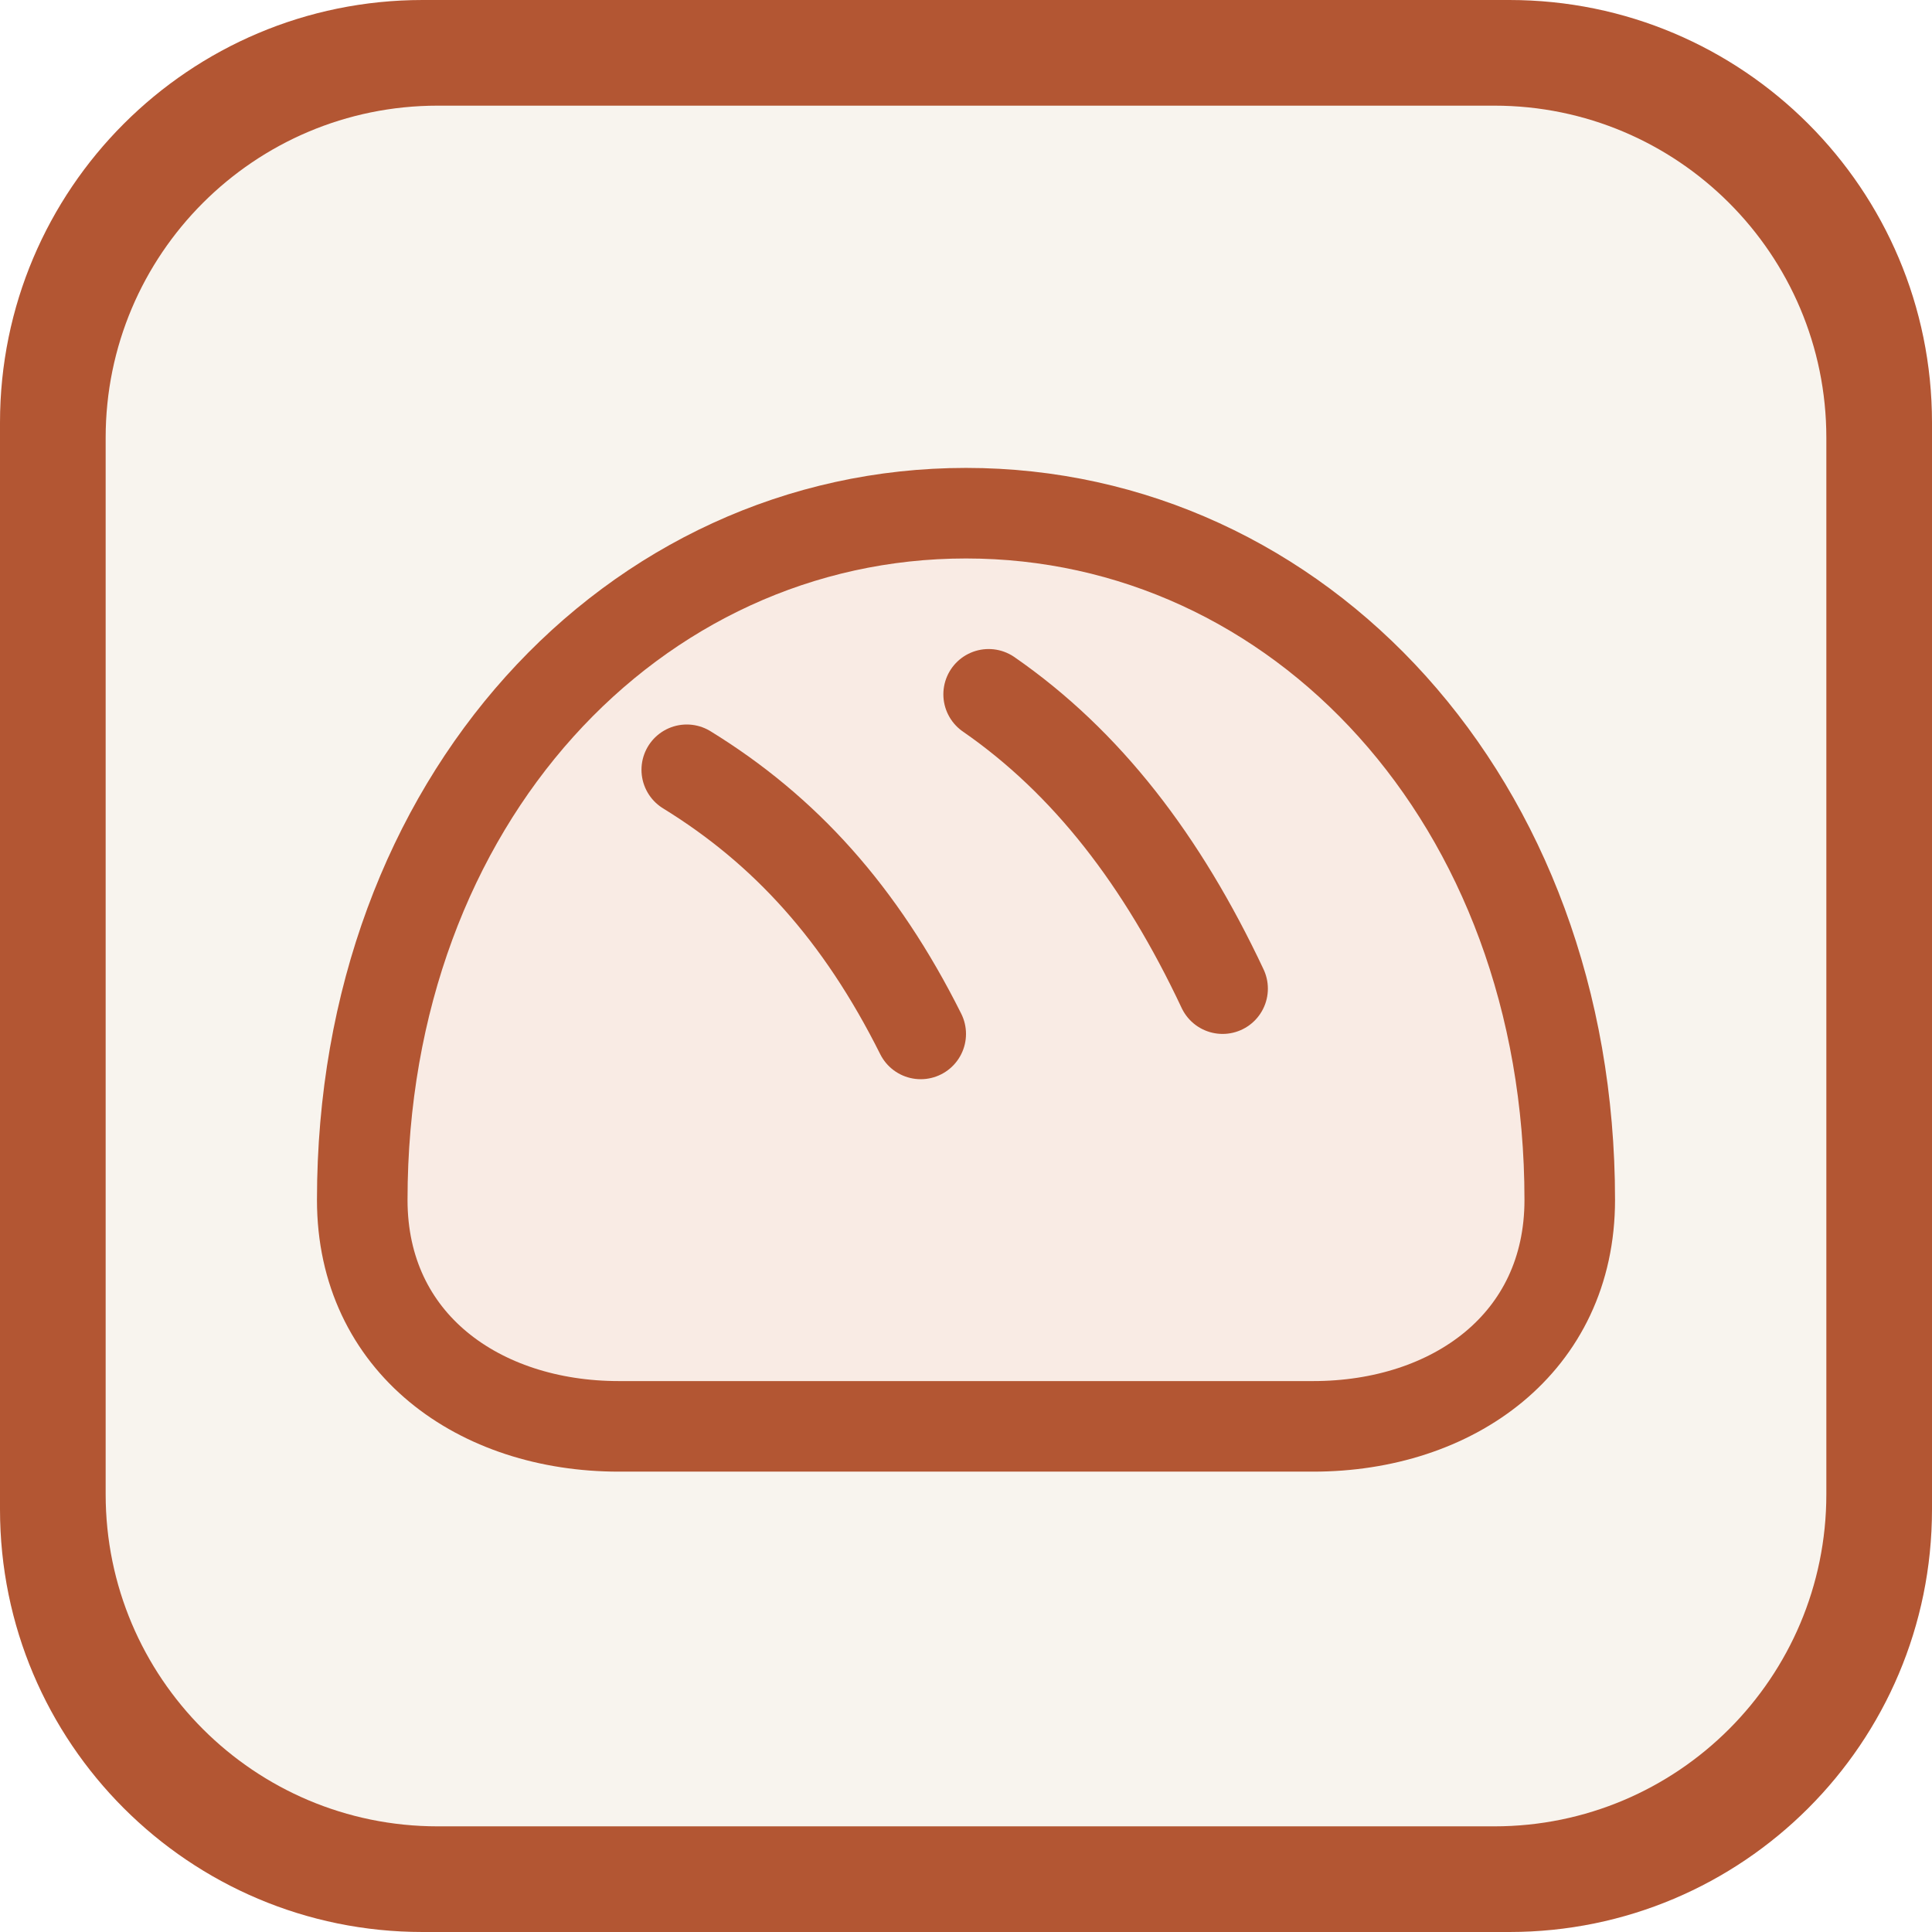
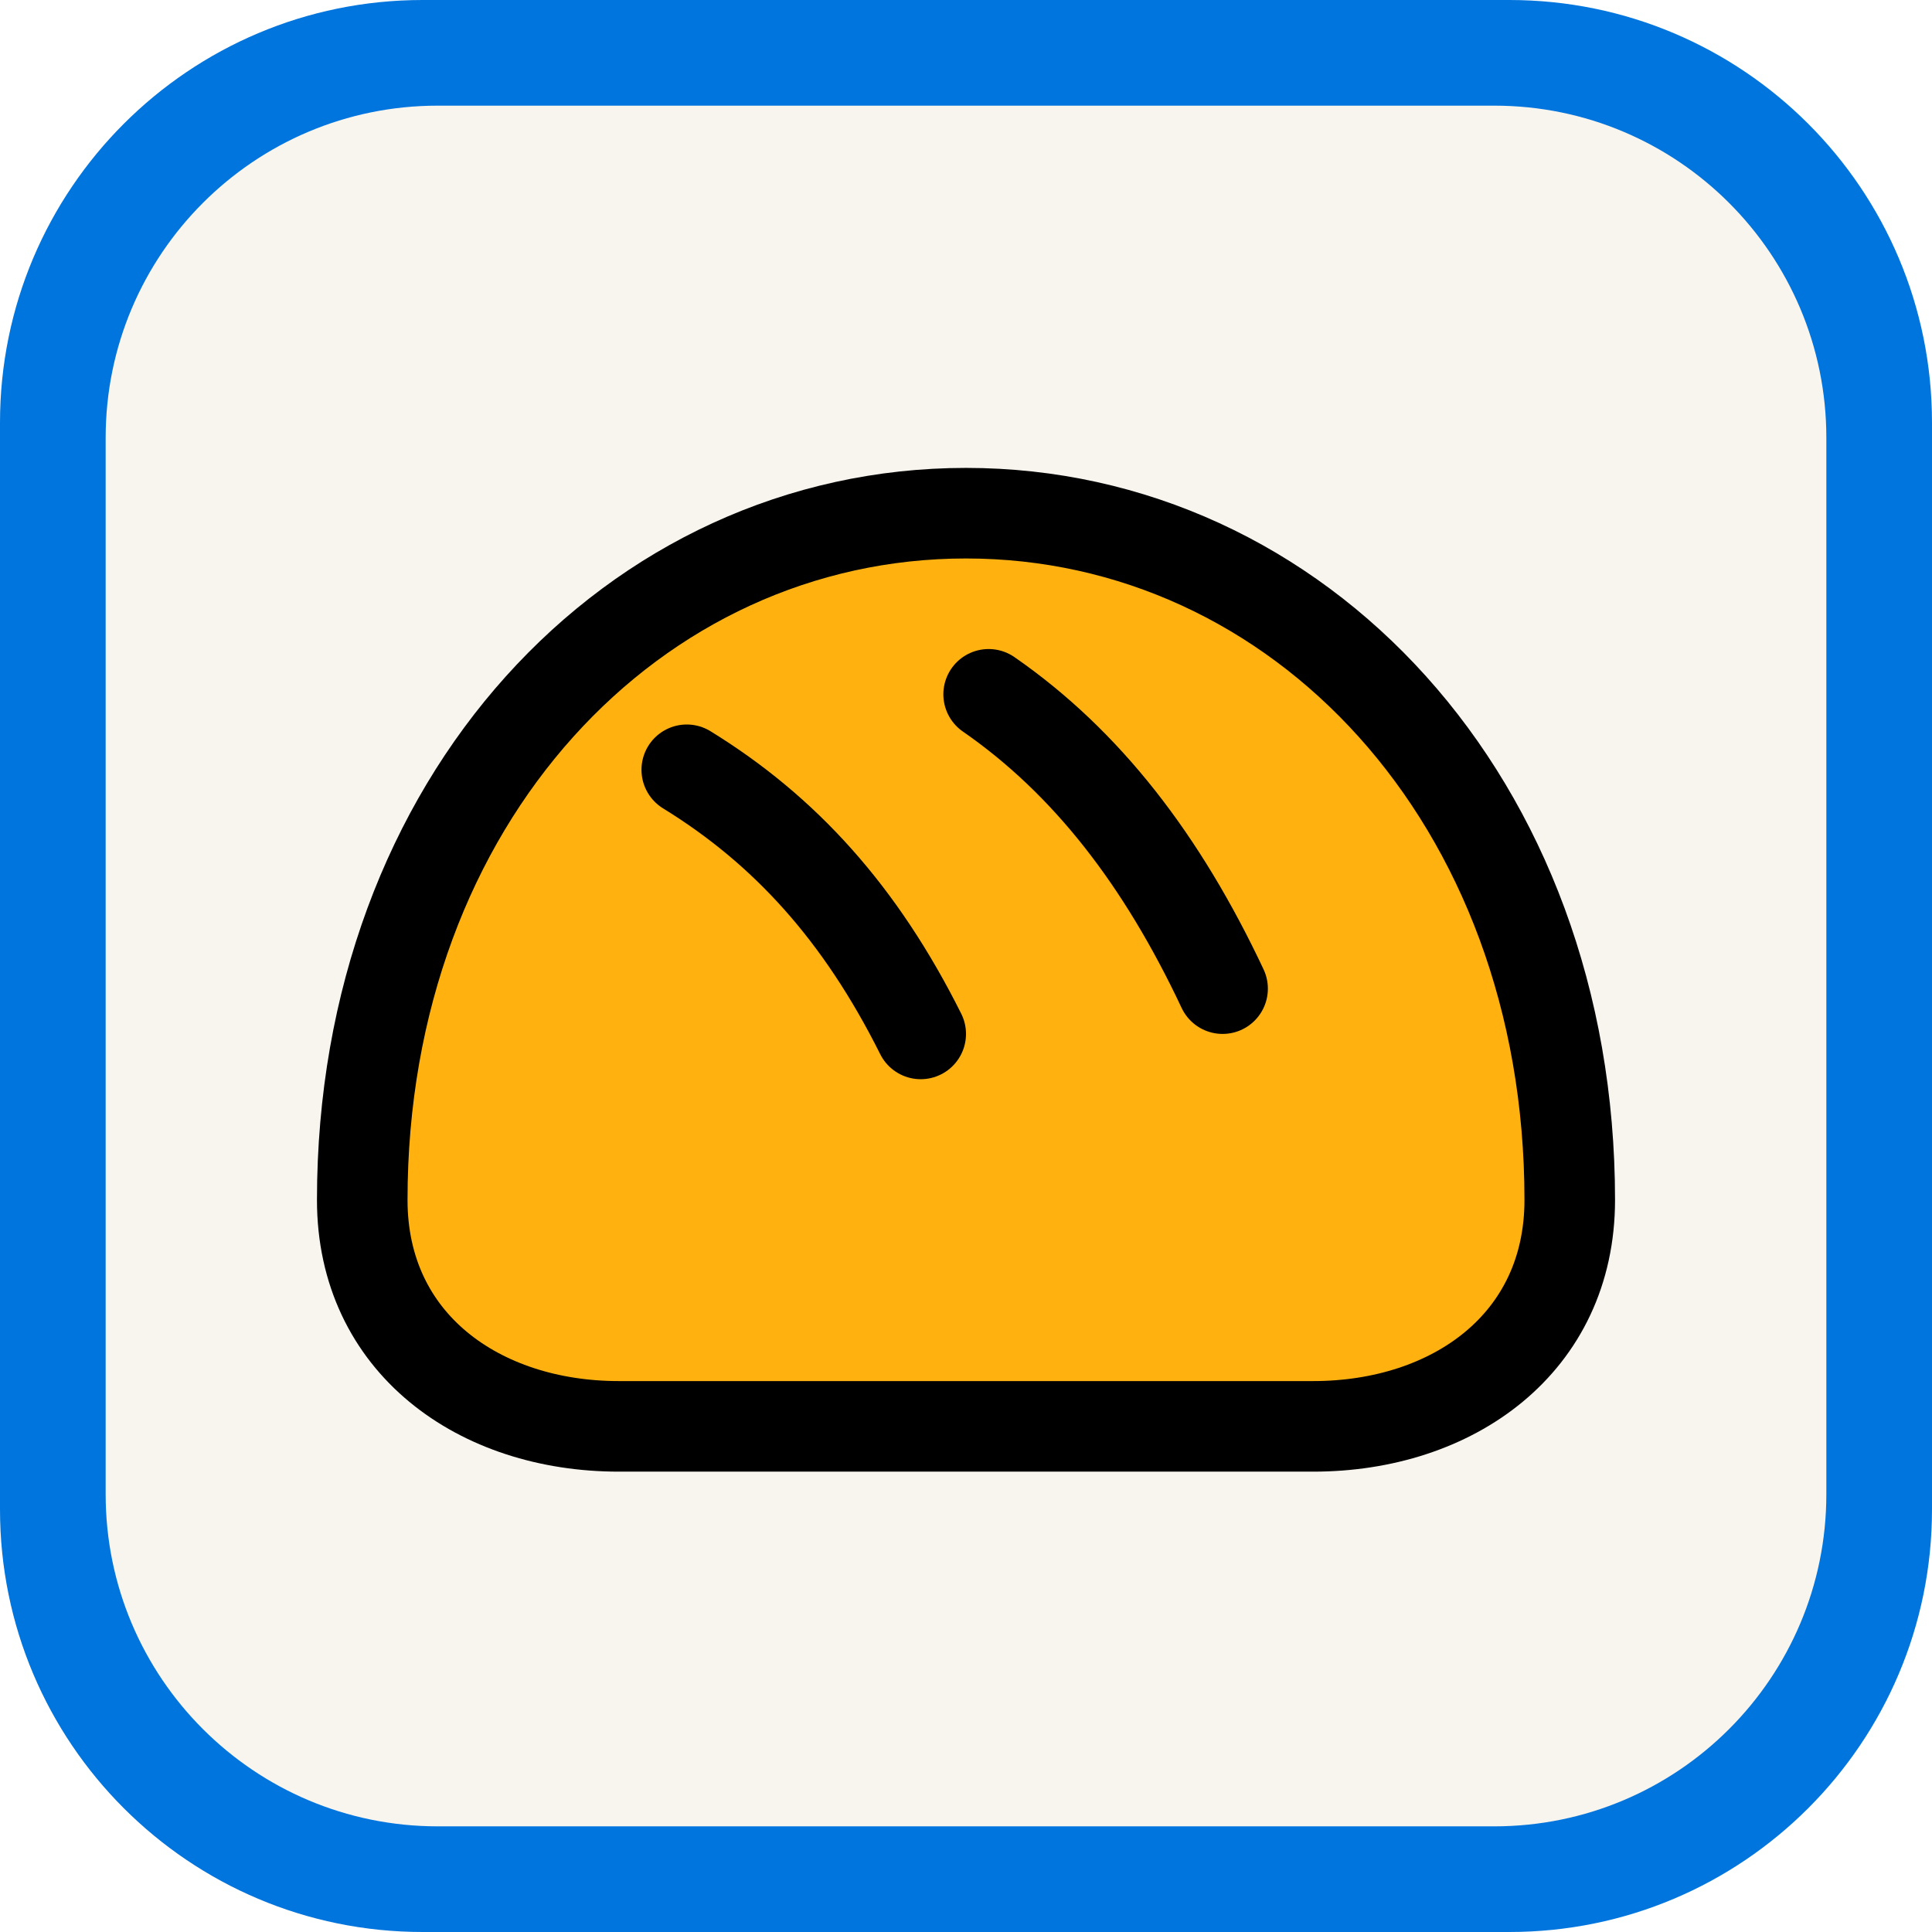
<svg xmlns="http://www.w3.org/2000/svg" viewBox="0 0 512 512">
-   <rect width="512" height="512" rx="112" fill="#b35633" />
+   <rect width="512" height="512" rx="112" fill="#0075de" />
  <rect x="28" y="28" width="456" height="456" rx="88" fill="#f8f4ee" />
-   <g fill="none" stroke="#b35633" stroke-width="24" stroke-linecap="round" stroke-linejoin="round">
-     <path d="M96 318C96 212 168 136 256 136C344 136 416 212 416 318C416 356 385 378 348 378H164C127 378 96 356 96 318Z" fill="#f9ebe4" />
+   <g fill="none" stroke="#000000" stroke-width="24" stroke-linecap="round" stroke-linejoin="round">
+     <path d="M96 318C96 212 168 136 256 136C344 136 416 212 416 318C416 356 385 378 348 378H164C127 378 96 356 96 318Z" fill="#ffb110" />
    <path d="M182 204C208 220 228 242 244 274" />
    <path d="M262 184C288 202 308 228 324 262" />
  </g>
</svg>
